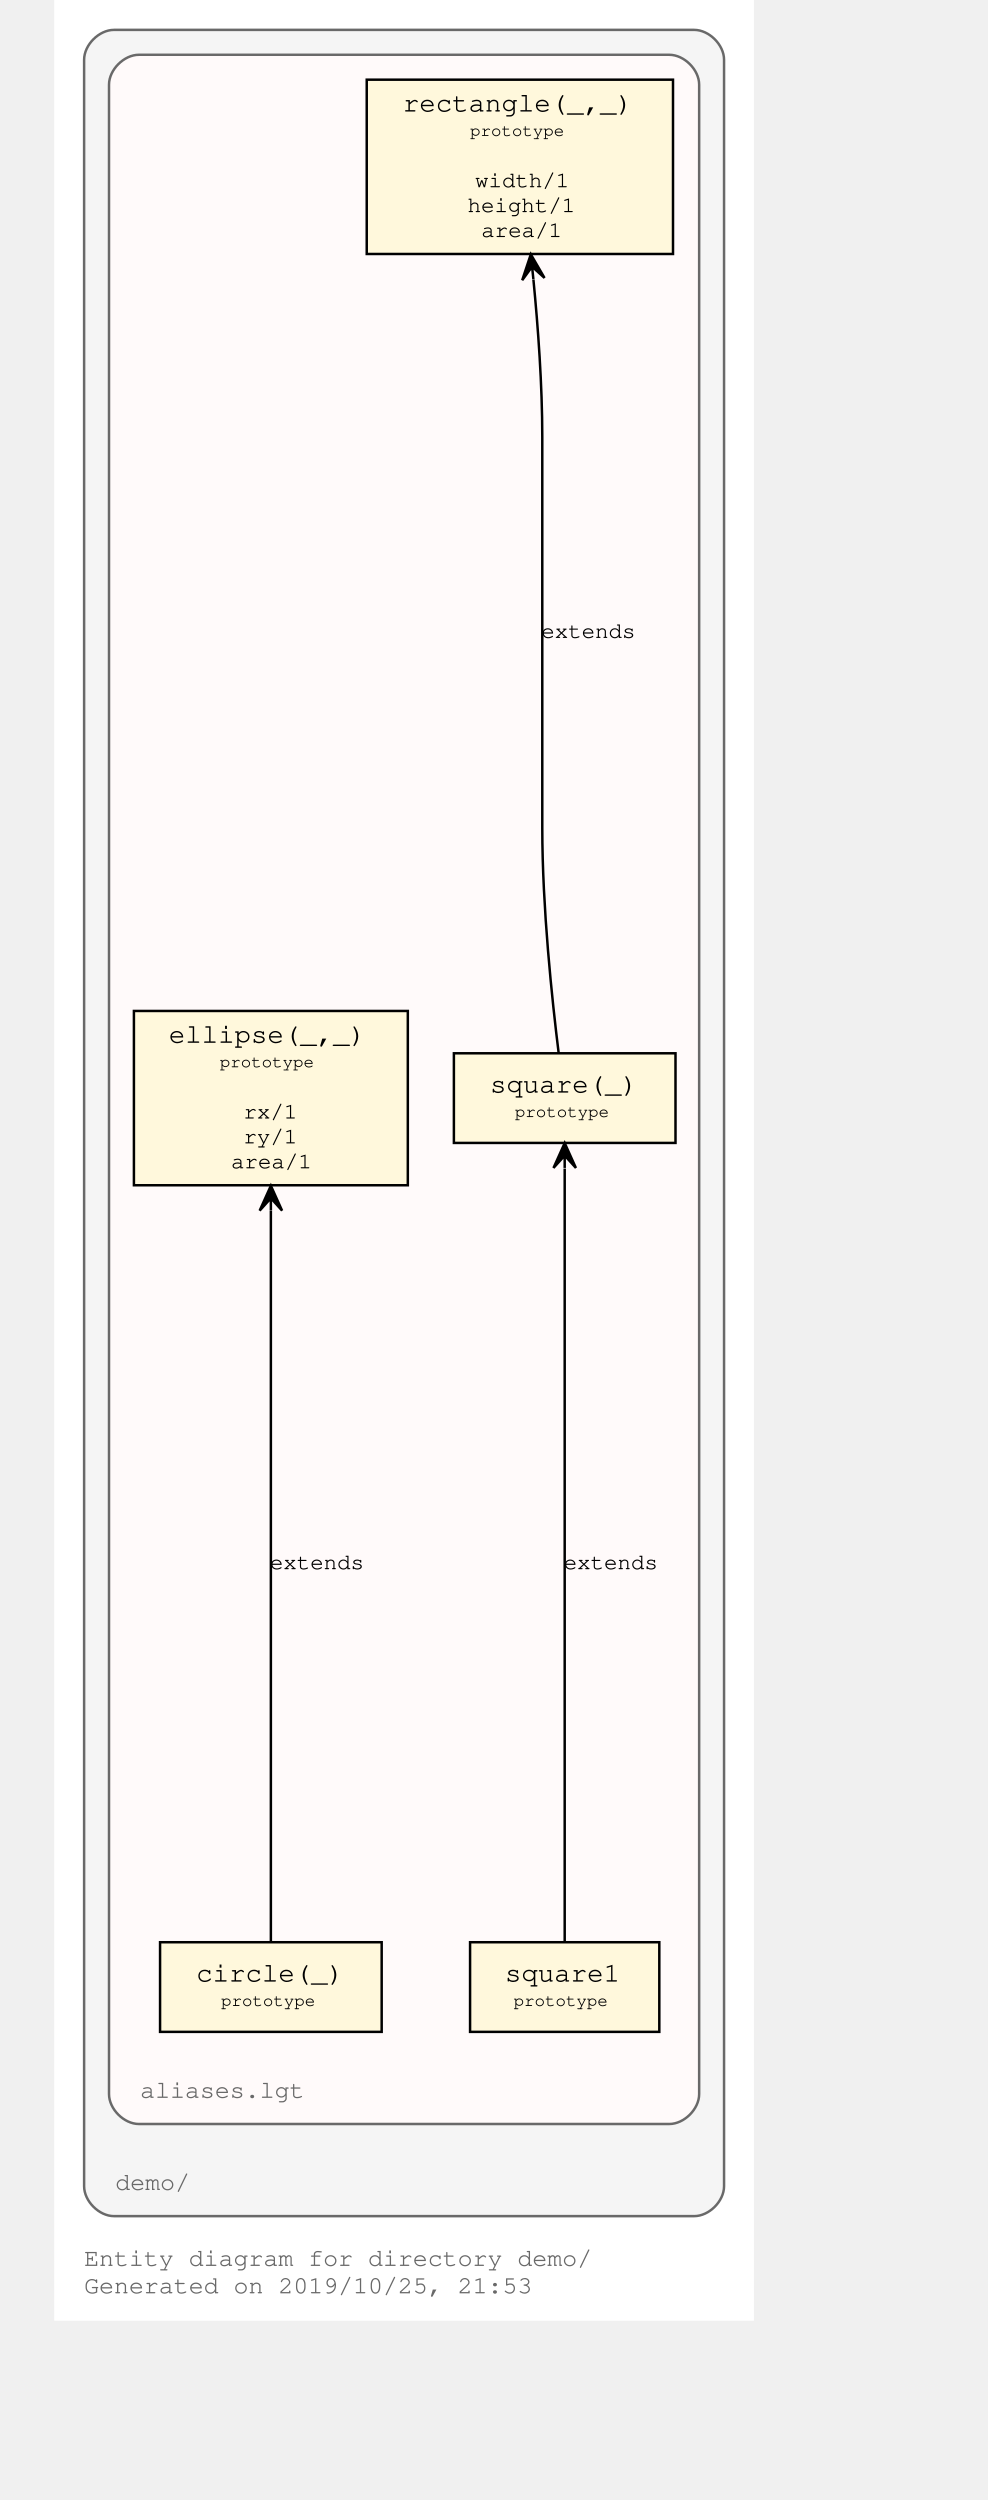
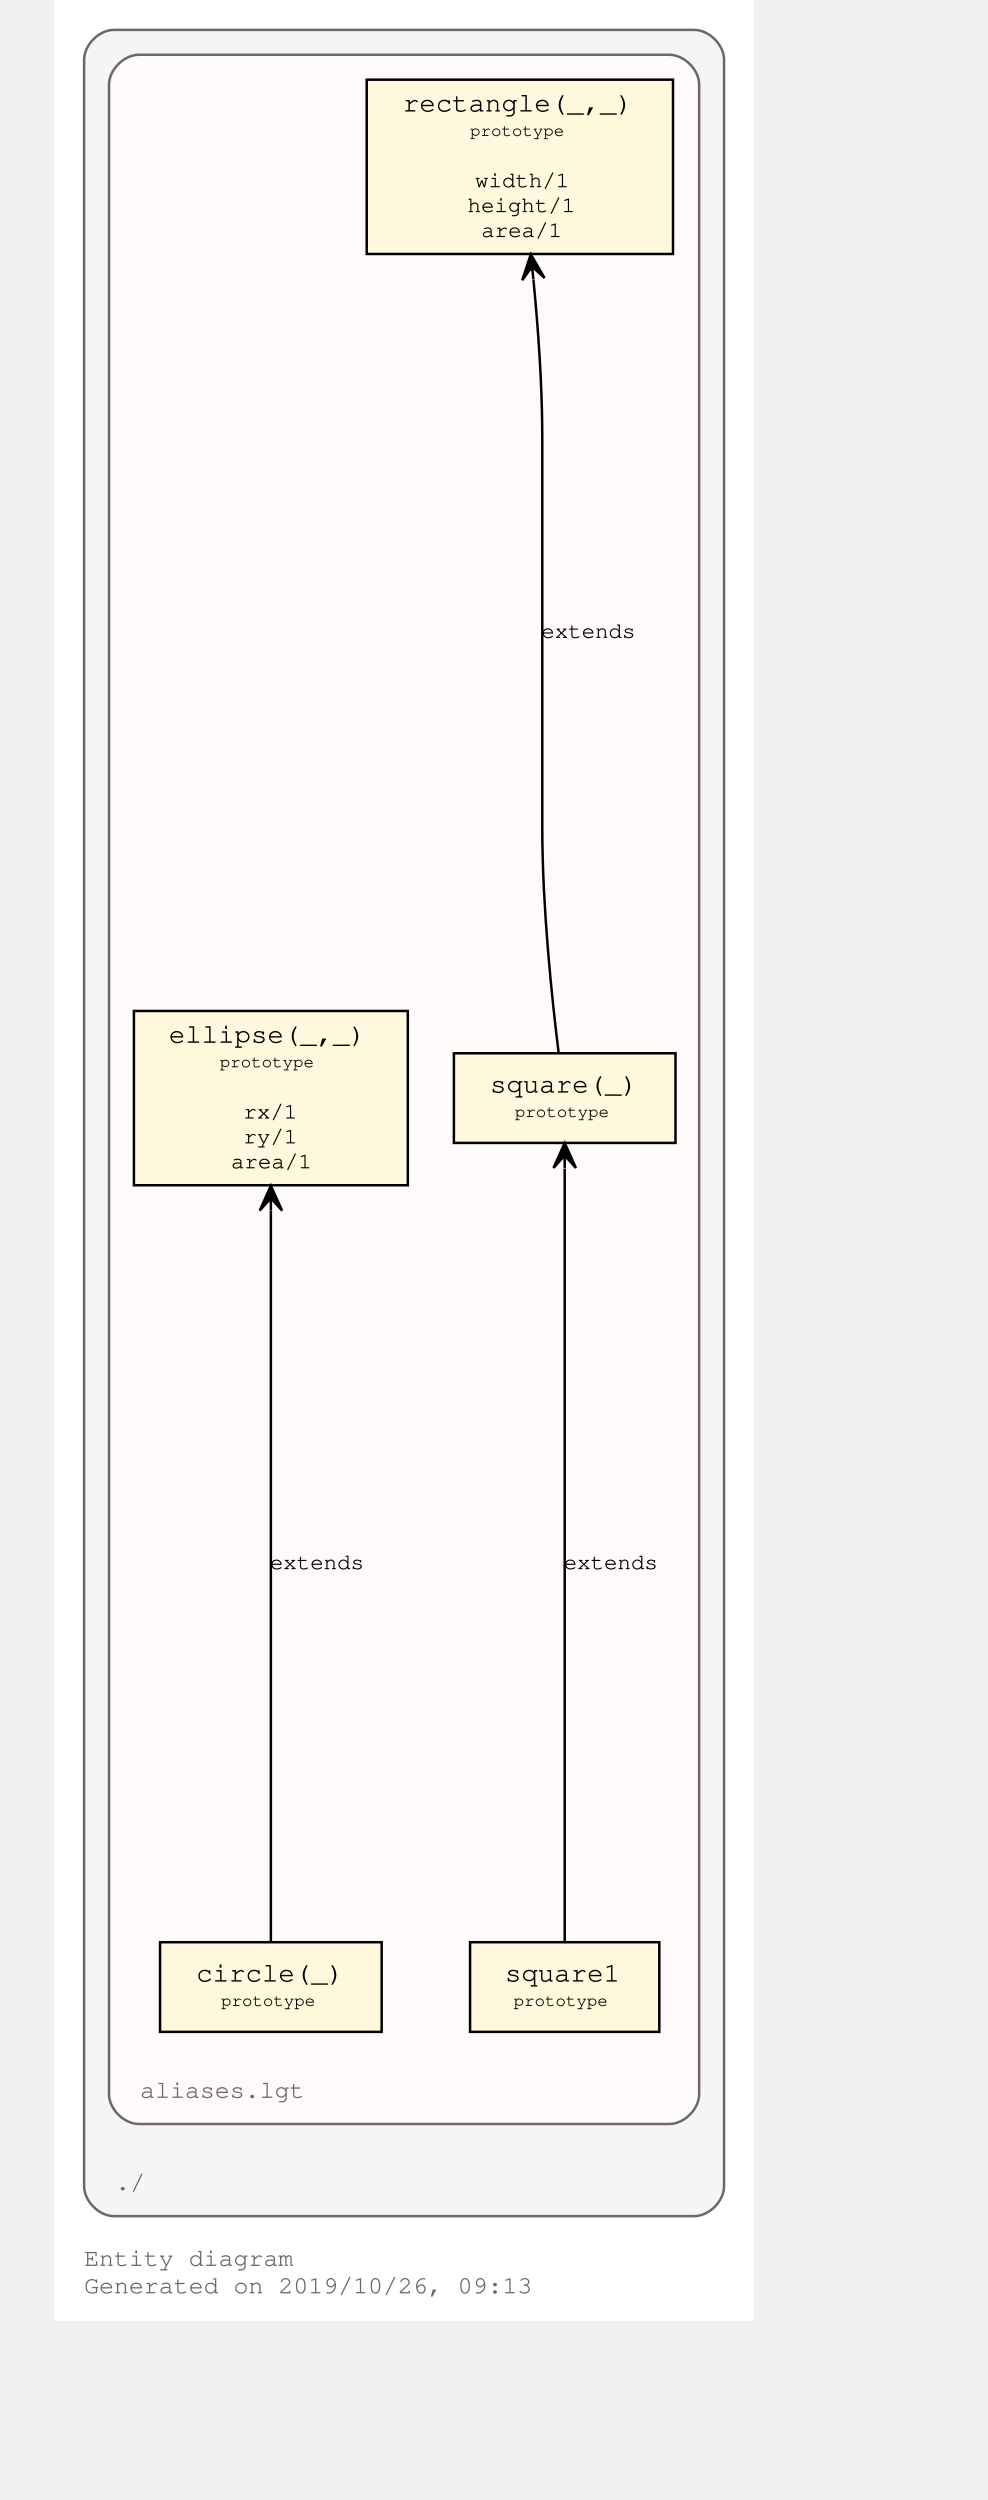
<svg xmlns="http://www.w3.org/2000/svg" xmlns:xlink="http://www.w3.org/1999/xlink" width="425pt" height="1076pt" viewBox="72.00 72.00 353.00 1004.00">
  <g id="graph0" class="graph" transform="scale(1 1) rotate(0) translate(76 1000)">
    <polygon fill="#ffffff" stroke="transparent" points="-4,4 -4,-928 277,-928 277,4 -4,4" />
-     <text text-anchor="start" x="8" y="-18" font-family="Courier,monospace" font-size="10.00" fill="#696969">Entity diagram for directory demo/</text>
-     <text text-anchor="start" x="8" y="-7" font-family="Courier,monospace" font-size="10.00" fill="#696969">Generated on 2019/10/25, 21:53</text>
+     <text text-anchor="start" x="8" y="-18" font-family="Courier,monospace" font-size="10.00" fill="#696969">Entity diagram</text>
+     <text text-anchor="start" x="8" y="-7" font-family="Courier,monospace" font-size="10.00" fill="#696969">Generated on 2019/10/26, 09:13</text>
    <g id="clust1" class="cluster">
-       <g id="a_clust1">
-         <a xlink:title="demo/">
-           <path fill="#f5f5f5" stroke="#696969" d="M20,-38C20,-38 253,-38 253,-38 259,-38 265,-44 265,-50 265,-50 265,-904 265,-904 265,-910 259,-916 253,-916 253,-916 20,-916 20,-916 14,-916 8,-910 8,-904 8,-904 8,-50 8,-50 8,-44 14,-38 20,-38" />
-           <text text-anchor="start" x="20.5" y="-48.5" font-family="Courier,monospace" font-size="10.00" fill="#696969">demo/</text>
-         </a>
-       </g>
+       <path fill="#f5f5f5" stroke="#696969" d="M20,-38C20,-38 253,-38 253,-38 259,-38 265,-44 265,-50 265,-50 265,-904 265,-904 265,-910 259,-916 253,-916 253,-916 20,-916 20,-916 14,-916 8,-910 8,-904 8,-904 8,-50 8,-50 8,-44 14,-38 20,-38" />
+       <text text-anchor="start" x="20.5" y="-48.5" font-family="Courier,monospace" font-size="10.00" fill="#696969">./</text>
    </g>
    <g id="clust3" class="cluster">
      <g id="a_clust3">
-         <a xlink:title="demo/aliases.lgt">
+         <a xlink:title="aliases.lgt">
          <path fill="#fffafa" stroke="#696969" d="M30,-75C30,-75 243,-75 243,-75 249,-75 255,-81 255,-87 255,-87 255,-894 255,-894 255,-900 249,-906 243,-906 243,-906 30,-906 30,-906 24,-906 18,-900 18,-894 18,-894 18,-87 18,-87 18,-81 24,-75 30,-75" />
          <text text-anchor="start" x="30.5" y="-85.5" font-family="Courier,monospace" font-size="10.00" fill="#696969">aliases.lgt</text>
        </a>
      </g>
    </g>
    <g id="node1" class="node">
      <g id="a_node1">
        <a xlink:title="prototype">
          <polygon fill="#fff8dc" stroke="#000000" points="244.5,-896 121.5,-896 121.5,-826 244.5,-826 244.5,-896" />
          <text text-anchor="start" x="130" y="-883.8" font-family="Courier,monospace" font-size="9.00" fill="#000000"> </text>
          <text text-anchor="start" x="136" y="-883.2" font-family="Courier,monospace" font-size="11.00" fill="#000000">rectangle(_,_)</text>
          <text text-anchor="start" x="231" y="-883.8" font-family="Courier,monospace" font-size="9.00" fill="#000000"> </text>
          <text text-anchor="start" x="130" y="-872.8" font-family="Courier,monospace" font-size="9.00" fill="#000000"> </text>
          <text text-anchor="start" x="163" y="-873.4" font-family="Courier,monospace" font-size="7.00" fill="#000000">prototype</text>
          <text text-anchor="start" x="231" y="-872.8" font-family="Courier,monospace" font-size="9.00" fill="#000000"> </text>
          <text text-anchor="start" x="130" y="-862.8" font-family="Courier,monospace" font-size="9.00" fill="#000000"> </text>
          <text text-anchor="start" x="130" y="-852.8" font-family="Courier,monospace" font-size="9.00" fill="#000000"> </text>
          <text text-anchor="start" x="165" y="-852.8" font-family="Courier,monospace" font-size="9.00" fill="#000000">width/1</text>
          <text text-anchor="start" x="231" y="-852.8" font-family="Courier,monospace" font-size="9.00" fill="#000000"> </text>
          <text text-anchor="start" x="130" y="-842.8" font-family="Courier,monospace" font-size="9.00" fill="#000000"> </text>
          <text text-anchor="start" x="162" y="-842.8" font-family="Courier,monospace" font-size="9.00" fill="#000000">height/1</text>
          <text text-anchor="start" x="231" y="-842.8" font-family="Courier,monospace" font-size="9.00" fill="#000000"> </text>
          <text text-anchor="start" x="130" y="-832.8" font-family="Courier,monospace" font-size="9.00" fill="#000000"> </text>
          <text text-anchor="start" x="167.5" y="-832.8" font-family="Courier,monospace" font-size="9.00" fill="#000000">area/1</text>
          <text text-anchor="start" x="231" y="-832.8" font-family="Courier,monospace" font-size="9.00" fill="#000000"> </text>
        </a>
      </g>
    </g>
    <g id="node2" class="node">
      <g id="a_node2">
        <a xlink:title="prototype">
          <polygon fill="#fff8dc" stroke="#000000" points="245.5,-505 156.5,-505 156.5,-469 245.5,-469 245.5,-505" />
          <text text-anchor="start" x="165" y="-489.8" font-family="Courier,monospace" font-size="9.00" fill="#000000"> </text>
          <text text-anchor="start" x="171" y="-489.2" font-family="Courier,monospace" font-size="11.00" fill="#000000">square(_)</text>
          <text text-anchor="start" x="232" y="-489.8" font-family="Courier,monospace" font-size="9.00" fill="#000000"> </text>
          <text text-anchor="start" x="165" y="-478.8" font-family="Courier,monospace" font-size="9.00" fill="#000000"> </text>
          <text text-anchor="start" x="181" y="-479.4" font-family="Courier,monospace" font-size="7.00" fill="#000000">prototype</text>
          <text text-anchor="start" x="232" y="-478.8" font-family="Courier,monospace" font-size="9.00" fill="#000000"> </text>
        </a>
      </g>
    </g>
    <g id="edge1" class="edge">
      <path fill="none" stroke="#000000" d="M198.588,-505.008C195.922,-526.503 192,-563.557 192,-595.5 192,-595.5 192,-595.5 192,-752.5 192,-773.329 190.332,-796.33 188.433,-815.773" />
      <polygon fill="#000000" stroke="#000000" points="187.394,-825.879 183.94,-815.471 187.906,-820.905 188.417,-815.931 188.417,-815.931 188.417,-815.931 187.906,-820.905 192.893,-816.391 187.394,-825.879 187.394,-825.879" />
      <g id="a_edge1-label">
        <a xlink:title="extends">
          <text text-anchor="middle" x="210.5" y="-671.8" font-family="Courier,monospace" font-size="9.00" fill="#000000">extends</text>
        </a>
      </g>
    </g>
    <g id="node3" class="node">
      <g id="a_node3">
        <a xlink:title="prototype">
          <polygon fill="#fff8dc" stroke="#000000" points="239,-148 163,-148 163,-112 239,-112 239,-148" />
          <text text-anchor="start" x="171" y="-132.8" font-family="Courier,monospace" font-size="9.00" fill="#000000"> </text>
          <text text-anchor="start" x="177" y="-132.2" font-family="Courier,monospace" font-size="11.00" fill="#000000">square1</text>
          <text text-anchor="start" x="225" y="-132.8" font-family="Courier,monospace" font-size="9.00" fill="#000000"> </text>
          <text text-anchor="start" x="171" y="-121.8" font-family="Courier,monospace" font-size="9.00" fill="#000000"> </text>
          <text text-anchor="start" x="180.5" y="-122.4" font-family="Courier,monospace" font-size="7.00" fill="#000000">prototype</text>
          <text text-anchor="start" x="225" y="-121.8" font-family="Courier,monospace" font-size="9.00" fill="#000000"> </text>
        </a>
      </g>
    </g>
    <g id="edge2" class="edge">
      <path fill="none" stroke="#000000" d="M201,-148.228C201,-166.695 201,-196.083 201,-221.5 201,-221.5 201,-221.5 201,-378.5 201,-405.733 201,-436.811 201,-458.706" />
      <polygon fill="#000000" stroke="#000000" points="201,-468.954 196.5,-458.954 201,-463.954 201,-458.954 201,-458.954 201,-458.954 201,-463.954 205.5,-458.954 201,-468.954 201,-468.954" />
      <g id="a_edge2-label">
        <a xlink:title="extends">
          <text text-anchor="middle" x="219.5" y="-297.8" font-family="Courier,monospace" font-size="9.00" fill="#000000">extends</text>
        </a>
      </g>
    </g>
    <g id="node4" class="node">
      <g id="a_node4">
        <a xlink:title="prototype">
          <polygon fill="#fff8dc" stroke="#000000" points="138,-522 28,-522 28,-452 138,-452 138,-522" />
          <text text-anchor="start" x="36" y="-509.8" font-family="Courier,monospace" font-size="9.00" fill="#000000"> </text>
          <text text-anchor="start" x="42" y="-509.2" font-family="Courier,monospace" font-size="11.00" fill="#000000">ellipse(_,_)</text>
          <text text-anchor="start" x="124" y="-509.8" font-family="Courier,monospace" font-size="9.00" fill="#000000"> </text>
          <text text-anchor="start" x="36" y="-498.8" font-family="Courier,monospace" font-size="9.00" fill="#000000"> </text>
          <text text-anchor="start" x="62.5" y="-499.4" font-family="Courier,monospace" font-size="7.00" fill="#000000">prototype</text>
          <text text-anchor="start" x="124" y="-498.8" font-family="Courier,monospace" font-size="9.00" fill="#000000"> </text>
          <text text-anchor="start" x="36" y="-488.8" font-family="Courier,monospace" font-size="9.00" fill="#000000"> </text>
          <text text-anchor="start" x="36" y="-478.8" font-family="Courier,monospace" font-size="9.00" fill="#000000"> </text>
          <text text-anchor="start" x="72" y="-478.8" font-family="Courier,monospace" font-size="9.00" fill="#000000">rx/1</text>
          <text text-anchor="start" x="124" y="-478.8" font-family="Courier,monospace" font-size="9.00" fill="#000000"> </text>
          <text text-anchor="start" x="36" y="-468.8" font-family="Courier,monospace" font-size="9.00" fill="#000000"> </text>
          <text text-anchor="start" x="72" y="-468.8" font-family="Courier,monospace" font-size="9.00" fill="#000000">ry/1</text>
          <text text-anchor="start" x="124" y="-468.8" font-family="Courier,monospace" font-size="9.00" fill="#000000"> </text>
          <text text-anchor="start" x="36" y="-458.8" font-family="Courier,monospace" font-size="9.00" fill="#000000"> </text>
          <text text-anchor="start" x="67" y="-458.8" font-family="Courier,monospace" font-size="9.00" fill="#000000">area/1</text>
          <text text-anchor="start" x="124" y="-458.8" font-family="Courier,monospace" font-size="9.00" fill="#000000"> </text>
        </a>
      </g>
    </g>
    <g id="node5" class="node">
      <g id="a_node5">
        <a xlink:title="prototype">
          <polygon fill="#fff8dc" stroke="#000000" points="127.5,-148 38.5,-148 38.5,-112 127.5,-112 127.5,-148" />
          <text text-anchor="start" x="47" y="-132.8" font-family="Courier,monospace" font-size="9.00" fill="#000000"> </text>
          <text text-anchor="start" x="53" y="-132.2" font-family="Courier,monospace" font-size="11.00" fill="#000000">circle(_)</text>
          <text text-anchor="start" x="114" y="-132.8" font-family="Courier,monospace" font-size="9.00" fill="#000000"> </text>
          <text text-anchor="start" x="47" y="-121.8" font-family="Courier,monospace" font-size="9.00" fill="#000000"> </text>
          <text text-anchor="start" x="63" y="-122.4" font-family="Courier,monospace" font-size="7.00" fill="#000000">prototype</text>
          <text text-anchor="start" x="114" y="-121.8" font-family="Courier,monospace" font-size="9.00" fill="#000000"> </text>
        </a>
      </g>
    </g>
    <g id="edge3" class="edge">
      <path fill="none" stroke="#000000" d="M83,-148.228C83,-166.695 83,-196.083 83,-221.5 83,-221.5 83,-221.5 83,-378.5 83,-399.257 83,-422.248 83,-441.704" />
      <polygon fill="#000000" stroke="#000000" points="83,-451.818 78.5,-441.818 83,-446.818 83,-441.818 83,-441.818 83,-441.818 83,-446.818 87.5,-441.818 83,-451.818 83,-451.818" />
      <g id="a_edge3-label">
        <a xlink:title="extends">
          <text text-anchor="middle" x="101.5" y="-297.8" font-family="Courier,monospace" font-size="9.00" fill="#000000">extends</text>
        </a>
      </g>
    </g>
  </g>
</svg>
